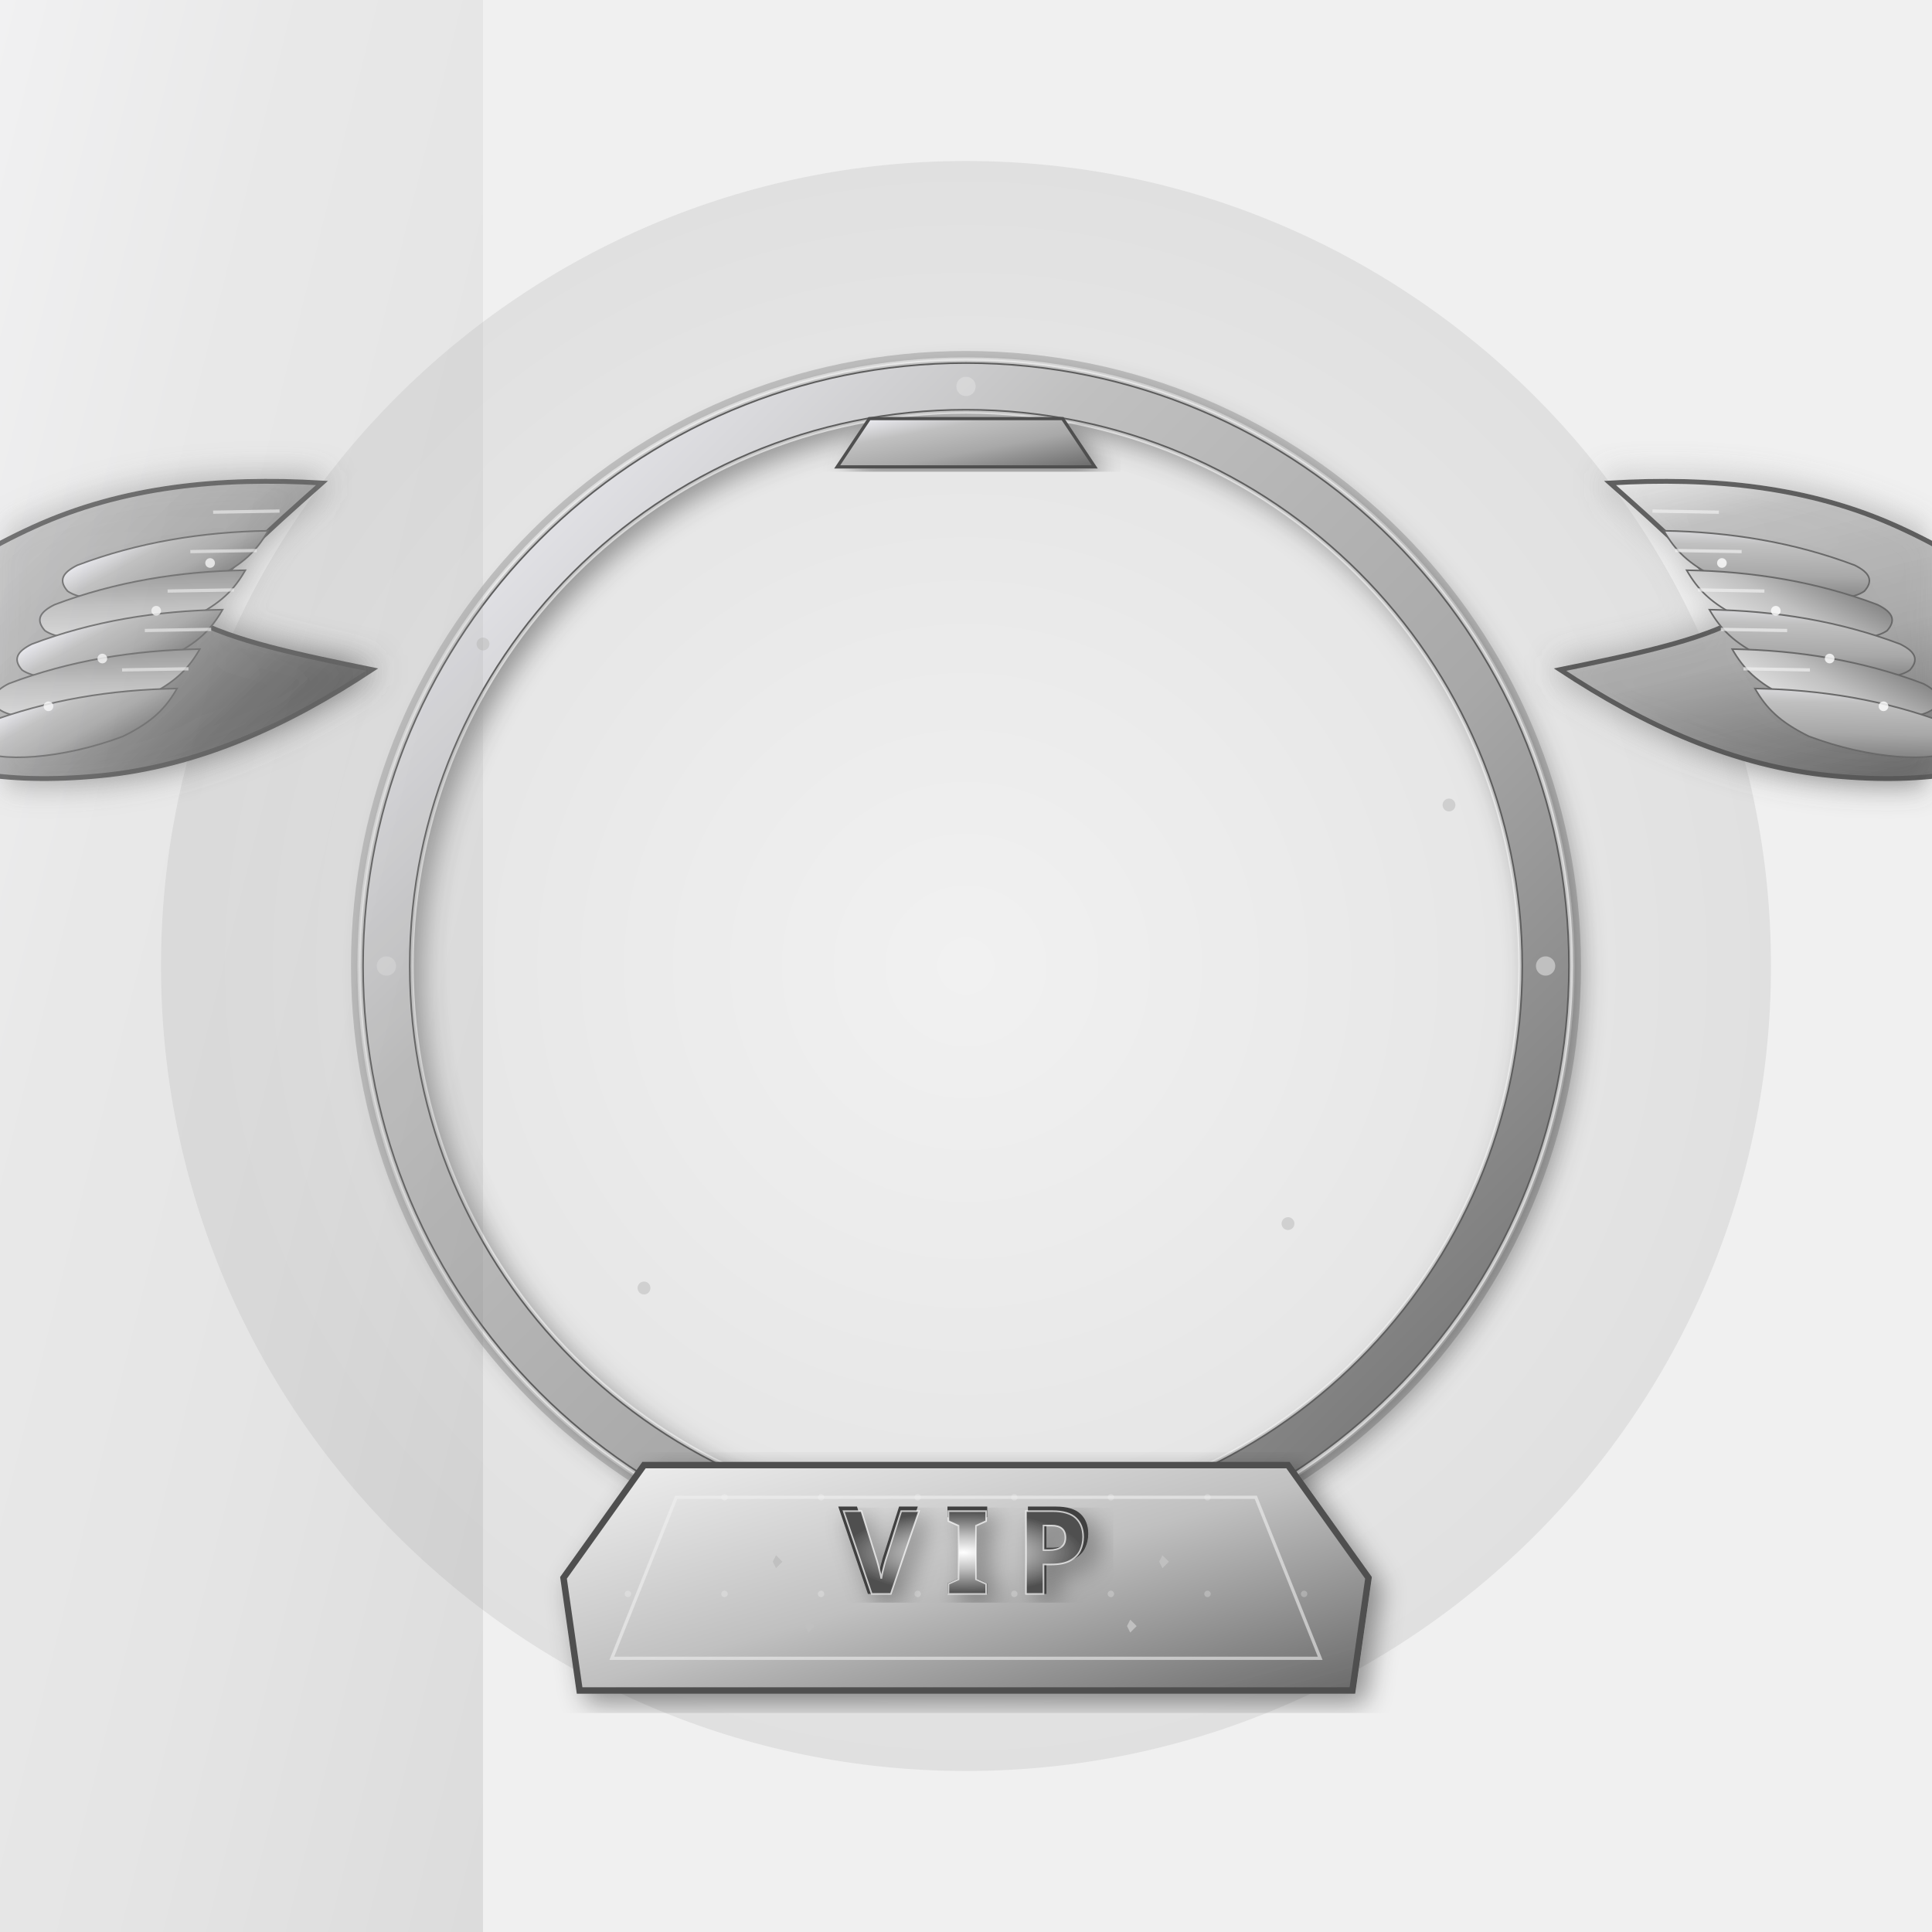
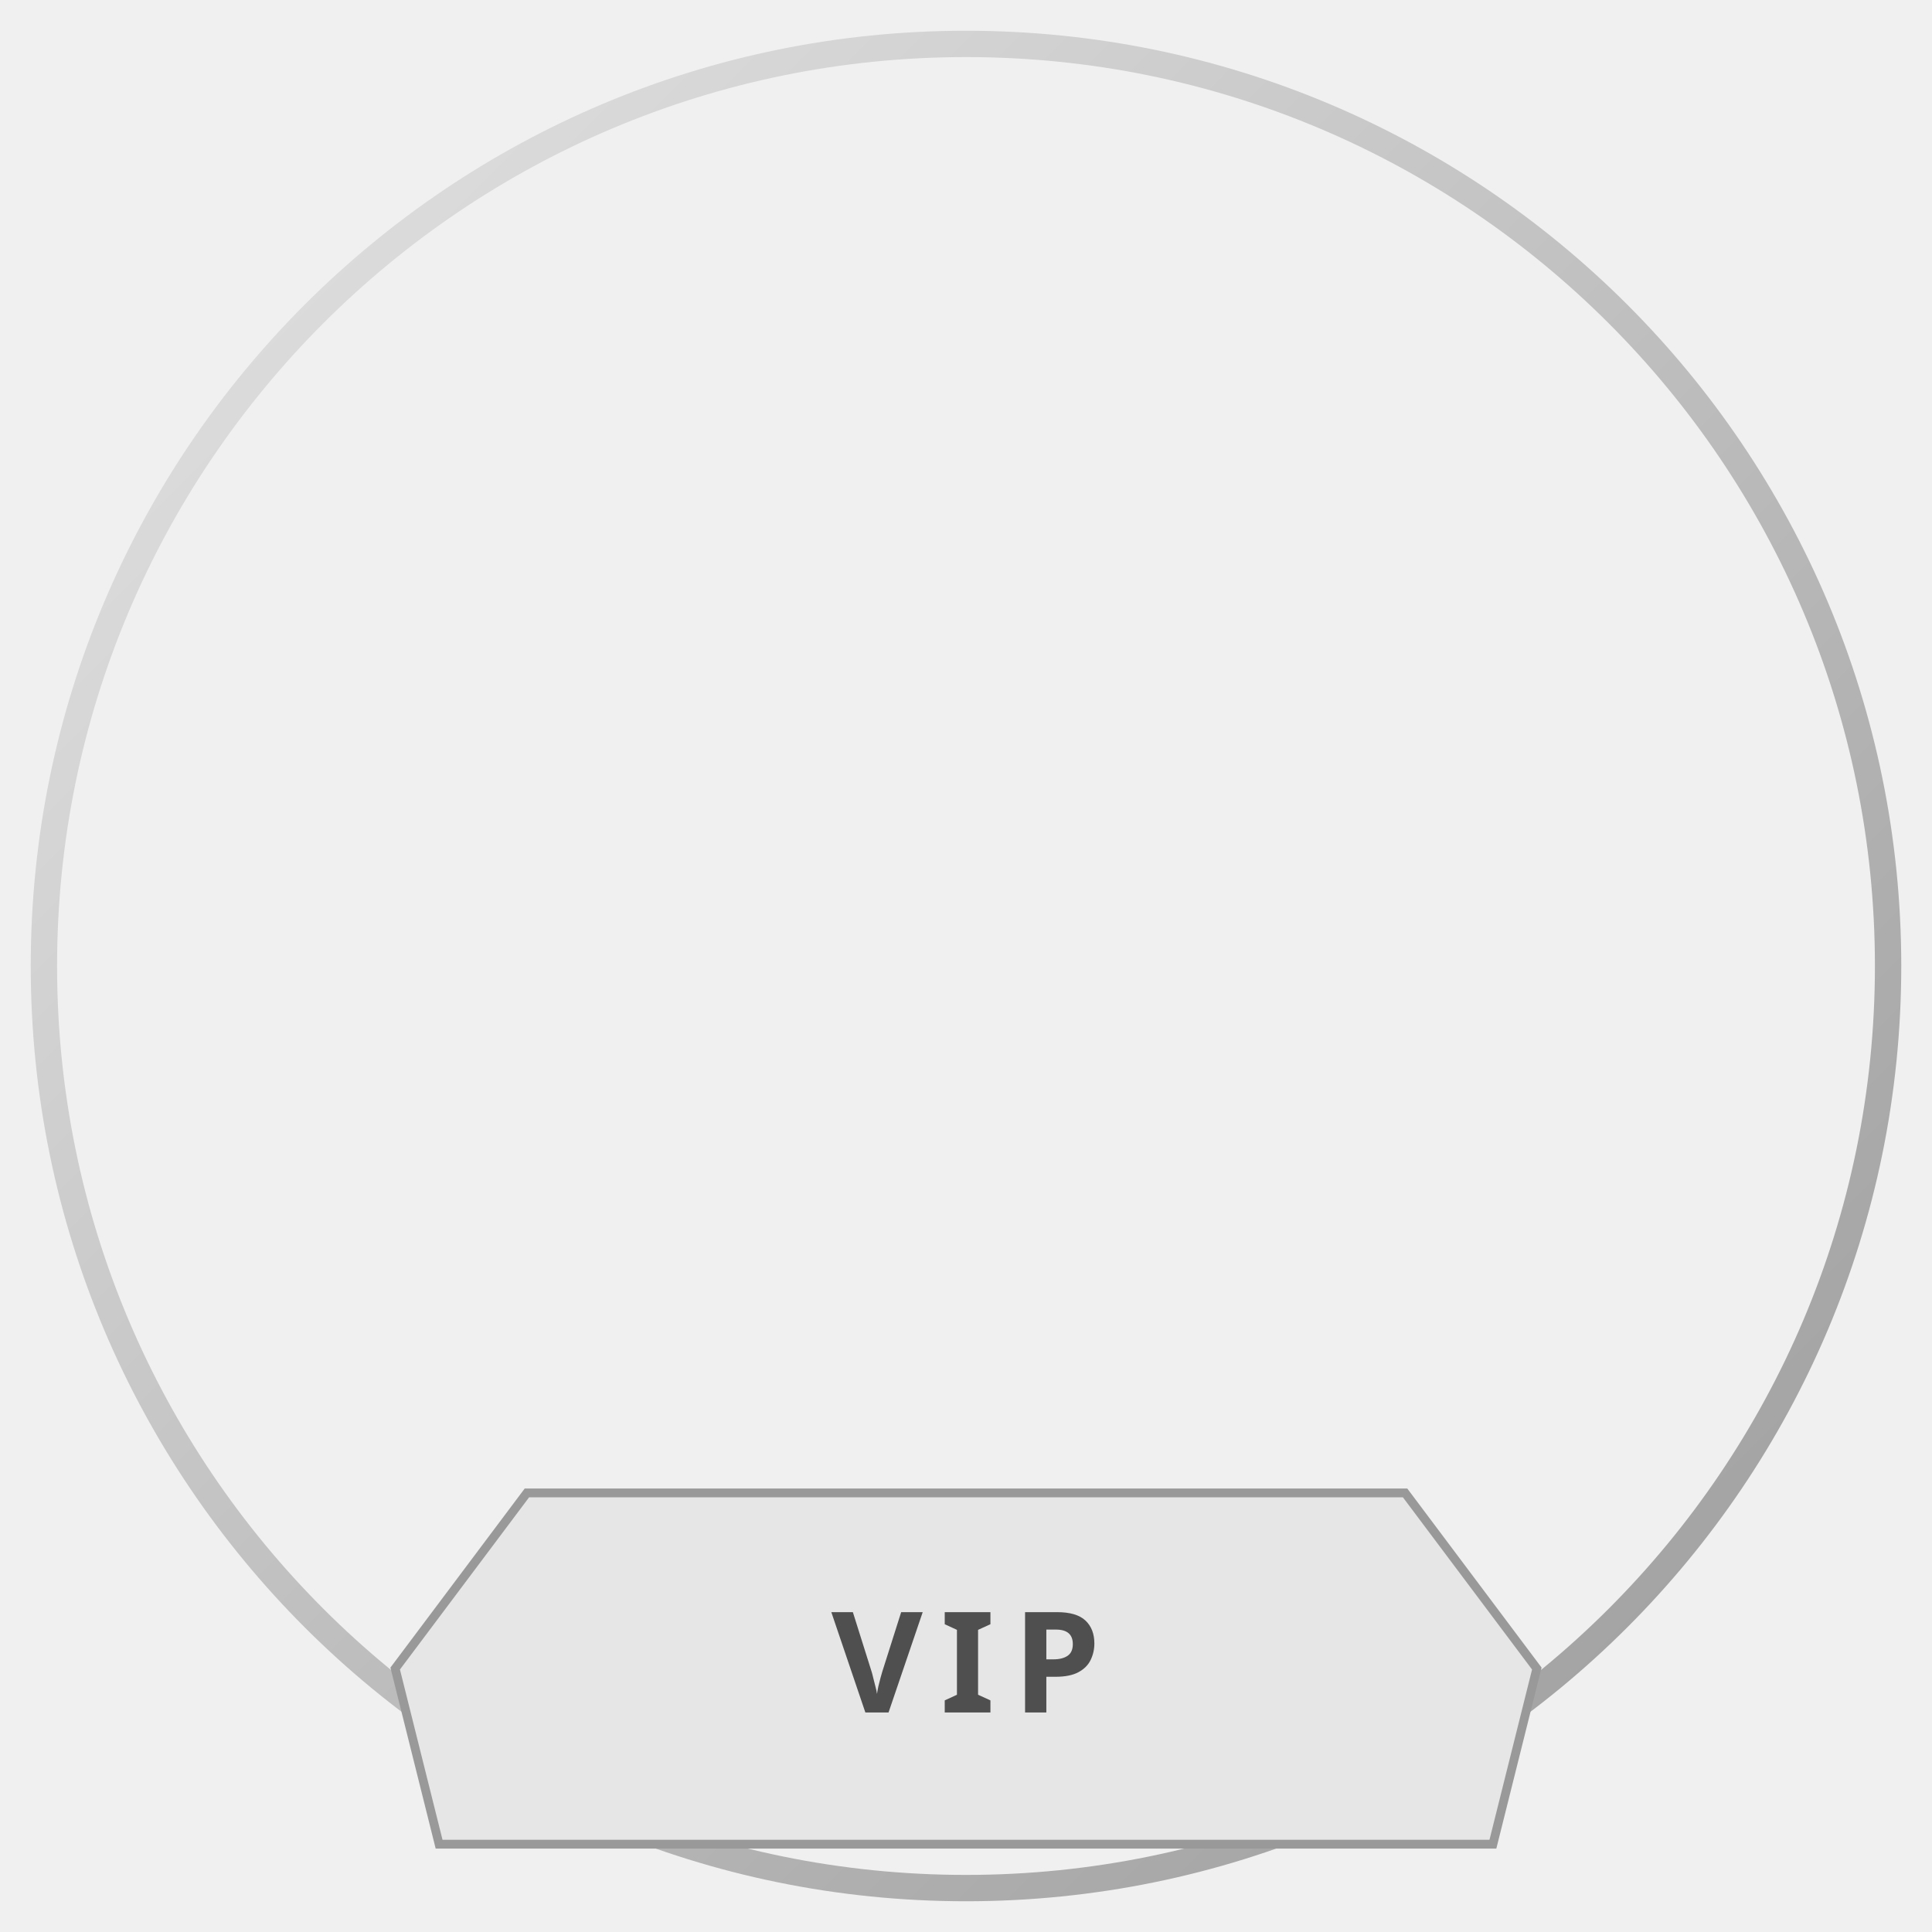
- <svg xmlns="http://www.w3.org/2000/svg" width="600" height="600" viewBox="0 0 600 600" fill="none">
+ <svg xmlns="http://www.w3.org/2000/svg" width="220" height="220" viewBox="0 0 220 220" fill="none">
  <defs>
-     <linearGradient id="silverWingGrad1" x1="0" y1="0" x2="1" y2="1">
-       <stop offset="0%" stop-color="#f8f8ff" />
-       <stop offset="30%" stop-color="#c0c0c0" />
-       <stop offset="60%" stop-color="#a8a8a8" />
-       <stop offset="100%" stop-color="#696969" />
-     </linearGradient>
-     <linearGradient id="silverWingGrad2" x1="0" y1="1" x2="1" y2="0">
-       <stop offset="0%" stop-color="#e8e8e8" />
-       <stop offset="50%" stop-color="#c0c0c0" />
-       <stop offset="100%" stop-color="#808080" />
-     </linearGradient>
-     <radialGradient id="silverRadialWing" cx="50%" cy="50%" r="50%">
-       <stop offset="0%" stop-color="#ffffff" />
-       <stop offset="40%" stop-color="#c0c0c0" />
-       <stop offset="100%" stop-color="#4f4f4f" />
-     </radialGradient>
-     <linearGradient id="ringSilverGrad" x1="0" y1="0" x2="1" y2="1">
-       <stop offset="0%" stop-color="#e8e8e8" />
-       <stop offset="50%" stop-color="#c0c0c0" />
-       <stop offset="100%" stop-color="#696969" />
-     </linearGradient>
-     <linearGradient id="gemGrad" x1="0" y1="0" x2="0" y2="1">
-       <stop offset="0%" stop-color="#87ceeb" />
-       <stop offset="50%" stop-color="#4682b4" />
-       <stop offset="100%" stop-color="#191970" />
-     </linearGradient>
-     <linearGradient id="bannerSilverGrad" x1="0" y1="0" x2="1" y2="1">
-       <stop offset="0%" stop-color="#f0f0f0" />
-       <stop offset="50%" stop-color="#c0c0c0" />
-       <stop offset="100%" stop-color="#696969" />
-     </linearGradient>
-     <filter id="silverGlow">
-       <feGaussianBlur stdDeviation="5" result="coloredBlur" />
-       <feMerge>
-         <feMergeNode in="coloredBlur" />
-         <feMergeNode in="SourceGraphic" />
-       </feMerge>
-     </filter>
-     <filter id="dropShadow">
-       <feDropShadow dx="3" dy="3" stdDeviation="4" flood-opacity="0.4" />
-     </filter>
-     <filter id="innerGlow">
-       <feFlood flood-color="#c0c0c0" flood-opacity="0.5" />
-       <feComposite in2="SourceAlpha" operator="out" />
-       <feGaussianBlur stdDeviation="3" />
-       <feComposite operator="atop" in2="SourceGraphic" />
-     </filter>
-     <pattern id="sparkle" x="0" y="0" width="30" height="30" patternUnits="userSpaceOnUse">
-       <circle cx="15" cy="15" r="1" fill="#ffffff" opacity="0.8">
-         <animate attributeName="r" values="1;3;1" dur="2s" repeatCount="indefinite" />
-       </circle>
-     </pattern>
-     <linearGradient id="featherGrad" x1="0" y1="0" x2="1" y2="1">
-       <stop offset="0%" stop-color="#ffffff" />
-       <stop offset="20%" stop-color="#c0c0c0" />
-       <stop offset="50%" stop-color="#a8a8a8" />
-       <stop offset="80%" stop-color="#696969" />
-       <stop offset="100%" stop-color="#4f4f4f" />
+     <linearGradient id="frameGrad" x1="0" y1="0" x2="1" y2="1">
+       <stop offset="0%" stop-color="#e6e6e6" />
+       <stop offset="100%" stop-color="#999999" />
    </linearGradient>
  </defs>
-   <ellipse cx="300" cy="300" rx="250" ry="250" fill="url(#silverRadialWing)" opacity="0.1" />
-   <circle cx="300" cy="300" r="190" fill="none" stroke="#696969" stroke-width="2" opacity="0.3" />
-   <circle cx="300" cy="300" r="180" fill="none" stroke="#4f4f4f" stroke-width="16" filter="url(#dropShadow)" opacity="0.9" />
-   <circle cx="300" cy="300" r="180" fill="none" stroke="url(#silverWingGrad1)" stroke-width="14" />
-   <circle cx="300" cy="300" r="172" fill="none" stroke="#f0f0f0" stroke-width="1" opacity="0.7" />
-   <circle cx="300" cy="300" r="188" fill="none" stroke="#f0f0f0" stroke-width="1" opacity="0.7" />
-   <g opacity="0.6">
-     <circle cx="300" cy="120" r="3" fill="#e0e0e0" />
-     <circle cx="300" cy="480" r="3" fill="#e0e0e0" />
-     <circle cx="120" cy="300" r="3" fill="#e0e0e0" />
-     <circle cx="480" cy="300" r="3" fill="#e0e0e0" />
+   <circle cx="110" cy="110" r="105" fill="none" stroke="url(#frameGrad)" stroke-width="3" />
+   <g>
+     <path d="M60,170 L160,170 L175,190 L170,210 L50,210 L45,190 Z" fill="#e6e6e6" stroke="#999999" stroke-width="1" />
+     <text x="110" y="195" text-anchor="middle" fill="#4f4f4f" font-size="16" font-family="Arial Black" font-weight="bold" letter-spacing="2">VIP</text>
  </g>
-   <path d="M270 130 L330 130 L340 145 L260 145 Z" fill="url(#silverWingGrad1)" stroke="#4f4f4f" stroke-width="1" filter="url(#dropShadow)" />
-   <g transform="translate(100,150)" filter="url(#silverGlow)">
-     <g transform="rotate(-15)">
-       <path d="M 0,0 C -30,-10 -60,-15 -90,-10 C -120,-5 -140,5 -150,20 C -155,28 -155,35 -150,42                       C -140,55 -120,65 -90,70 C -60,75 -30,70 0,60                       C -20,50 -40,40 -50,30 C -40,20 -20,10 0,0 Z" fill="url(#featherGrad)" stroke="#4f4f4f" stroke-width="1.5" opacity="0.9" />
-       <path d="M -20,10 C -40,5 -60,3 -80,5 C -85,6 -87,8 -85,12 C -80,18 -60,22 -40,20 C -30,18 -25,15 -20,10 Z" fill="url(#silverWingGrad1)" stroke="#696969" stroke-width="0.5" />
-       <path d="M -30,20 C -50,15 -70,13 -90,15 C -95,16 -97,18 -95,22 C -90,28 -70,32 -50,30 C -40,28 -35,25 -30,20 Z" fill="url(#silverWingGrad2)" stroke="#696969" stroke-width="0.5" />
-       <path d="M -40,30 C -60,25 -80,23 -100,25 C -105,26 -107,28 -105,32 C -100,38 -80,42 -60,40 C -50,38 -45,35 -40,30 Z" fill="url(#silverWingGrad1)" stroke="#696969" stroke-width="0.5" />
-       <path d="M -50,40 C -70,35 -90,33 -110,35 C -115,36 -117,38 -115,42 C -110,48 -90,52 -70,50 C -60,48 -55,45 -50,40 Z" fill="url(#silverWingGrad2)" stroke="#696969" stroke-width="0.5" />
-       <path d="M -60,50 C -80,45 -100,43 -120,45 C -125,46 -127,48 -125,52 C -120,58 -100,62 -80,60 C -70,58 -65,55 -60,50 Z" fill="url(#silverWingGrad1)" stroke="#696969" stroke-width="0.5" />
-       <g opacity="0.7">
-         <path d="M -15,5 L -35,0" stroke="#f0f0f0" stroke-width="1" />
-         <path d="M -25,15 L -45,10" stroke="#f0f0f0" stroke-width="1" />
-         <path d="M -35,25 L -55,20" stroke="#f0f0f0" stroke-width="1" />
-         <path d="M -45,35 L -65,30" stroke="#f0f0f0" stroke-width="1" />
-         <path d="M -55,45 L -75,40" stroke="#f0f0f0" stroke-width="1" />
-       </g>
-       <circle cx="-40" cy="15" r="1.5" fill="#ffffff" opacity="0.8" />
-       <circle cx="-60" cy="25" r="1.5" fill="#ffffff" opacity="0.8" />
-       <circle cx="-80" cy="35" r="1.5" fill="#ffffff" opacity="0.8" />
-       <circle cx="-100" cy="45" r="1.5" fill="#ffffff" opacity="0.8" />
-       <animateTransform attributeName="transform" attributeType="XML" type="rotate" values="-15;-5;-15" dur="4s" repeatCount="indefinite" />
-     </g>
-   </g>
-   <g transform="translate(500,150)" filter="url(#silverGlow)">
-     <g transform="rotate(15)">
-       <path d="M 0,0 C 30,-10 60,-15 90,-10 C 120,-5 140,5 150,20 C 155,28 155,35 150,42                       C 140,55 120,65 90,70 C 60,75 30,70 0,60                       C 20,50 40,40 50,30 C 40,20 20,10 0,0 Z" fill="url(#featherGrad)" stroke="#4f4f4f" stroke-width="1.5" opacity="0.9" />
-       <path d="M 20,10 C 40,5 60,3 80,5 C 85,6 87,8 85,12 C 80,18 60,22 40,20 C 30,18 25,15 20,10 Z" fill="url(#silverWingGrad1)" stroke="#696969" stroke-width="0.5" />
-       <path d="M 30,20 C 50,15 70,13 90,15 C 95,16 97,18 95,22 C 90,28 70,32 50,30 C 40,28 35,25 30,20 Z" fill="url(#silverWingGrad2)" stroke="#696969" stroke-width="0.5" />
-       <path d="M 40,30 C 60,25 80,23 100,25 C 105,26 107,28 105,32 C 100,38 80,42 60,40 C 50,38 45,35 40,30 Z" fill="url(#silverWingGrad1)" stroke="#696969" stroke-width="0.5" />
-       <path d="M 50,40 C 70,35 90,33 110,35 C 115,36 117,38 115,42 C 110,48 90,52 70,50 C 60,48 55,45 50,40 Z" fill="url(#silverWingGrad2)" stroke="#696969" stroke-width="0.5" />
-       <path d="M 60,50 C 80,45 100,43 120,45 C 125,46 127,48 125,52 C 120,58 100,62 80,60 C 70,58 65,55 60,50 Z" fill="url(#silverWingGrad1)" stroke="#696969" stroke-width="0.5" />
-       <g opacity="0.7">
-         <path d="M 15,5 L 35,0" stroke="#f0f0f0" stroke-width="1" />
-         <path d="M 25,15 L 45,10" stroke="#f0f0f0" stroke-width="1" />
-         <path d="M 35,25 L 55,20" stroke="#f0f0f0" stroke-width="1" />
-         <path d="M 45,35 L 65,30" stroke="#f0f0f0" stroke-width="1" />
-         <path d="M 55,45 L 75,40" stroke="#f0f0f0" stroke-width="1" />
-       </g>
-       <circle cx="40" cy="15" r="1.5" fill="#ffffff" opacity="0.8" />
-       <circle cx="60" cy="25" r="1.5" fill="#ffffff" opacity="0.8" />
-       <circle cx="80" cy="35" r="1.5" fill="#ffffff" opacity="0.8" />
-       <circle cx="100" cy="45" r="1.5" fill="#ffffff" opacity="0.8" />
-       <animateTransform attributeName="transform" attributeType="XML" type="rotate" values="15;5;15" dur="4s" repeatCount="indefinite" />
-     </g>
-   </g>
-   <g filter="url(#dropShadow)">
-     <path d="M200,455 L400,455 L425,490 L420,525 L180,525 L175,490 Z" fill="url(#bannerSilverGrad)" stroke="#4f4f4f" stroke-width="2" />
-     <path d="M205,460 L395,460 L415,520 L185,520 Z" fill="url(#sparkle)" opacity="0.3" />
-     <path d="M210,465 L390,465 L410,515 L190,515 Z" fill="none" stroke="#f0f0f0" stroke-width="1" opacity="0.6" />
-     <text x="300" y="495" text-anchor="middle" fill="#404040" font-size="38" font-family="Arial Black" font-weight="bold" letter-spacing="8" filter="url(#dropShadow)">VIP</text>
-     <text x="300" y="495" text-anchor="middle" fill="url(#silverRadialWing)" font-size="36" font-family="Arial Black" font-weight="bold" letter-spacing="8">VIP</text>
-     <text x="300" y="495" text-anchor="middle" fill="none" stroke="#ffffff" stroke-width="0.5" font-size="36" font-family="Arial Black" font-weight="bold" letter-spacing="8" opacity="0.7">VIP</text>
-     <g fill="#c0c0c0">
-       <path d="M 240,485 L241,487 L243,485 L241,483 Z" />
-       <path d="M 360,485 L361,487 L363,485 L361,483 Z" />
-       <path d="M 250,505 L251,507 L253,505 L251,503 Z" />
-       <path d="M 350,505 L351,507 L353,505 L351,503 Z" />
-     </g>
-   </g>
-   <g opacity="0.6">
-     <circle cx="150" cy="200" r="2" fill="#c0c0c0">
-       <animate attributeName="cy" values="200;150;200" dur="3s" repeatCount="indefinite" />
-       <animate attributeName="opacity" values="0;1;0" dur="3s" repeatCount="indefinite" />
-     </circle>
-     <circle cx="450" cy="250" r="2" fill="#c0c0c0">
-       <animate attributeName="cy" values="250;200;250" dur="3.5s" repeatCount="indefinite" />
-       <animate attributeName="opacity" values="0;1;0" dur="3.5s" repeatCount="indefinite" />
-     </circle>
-     <circle cx="200" cy="400" r="2" fill="#c0c0c0">
-       <animate attributeName="cy" values="400;350;400" dur="4s" repeatCount="indefinite" />
-       <animate attributeName="opacity" values="0;1;0" dur="4s" repeatCount="indefinite" />
-     </circle>
-     <circle cx="400" cy="380" r="2" fill="#c0c0c0">
-       <animate attributeName="cy" values="380;330;380" dur="3.2s" repeatCount="indefinite" />
-       <animate attributeName="opacity" values="0;1;0" dur="3.2s" repeatCount="indefinite" />
-     </circle>
-   </g>
-   <rect x="0" y="0" width="150" height="600" fill="url(#silverWingGrad1)" opacity="0.15">
-     <animateTransform attributeName="transform" type="translate" from="-150 0" to="750 0" dur="4s" repeatCount="indefinite" />
-   </rect>
</svg>
